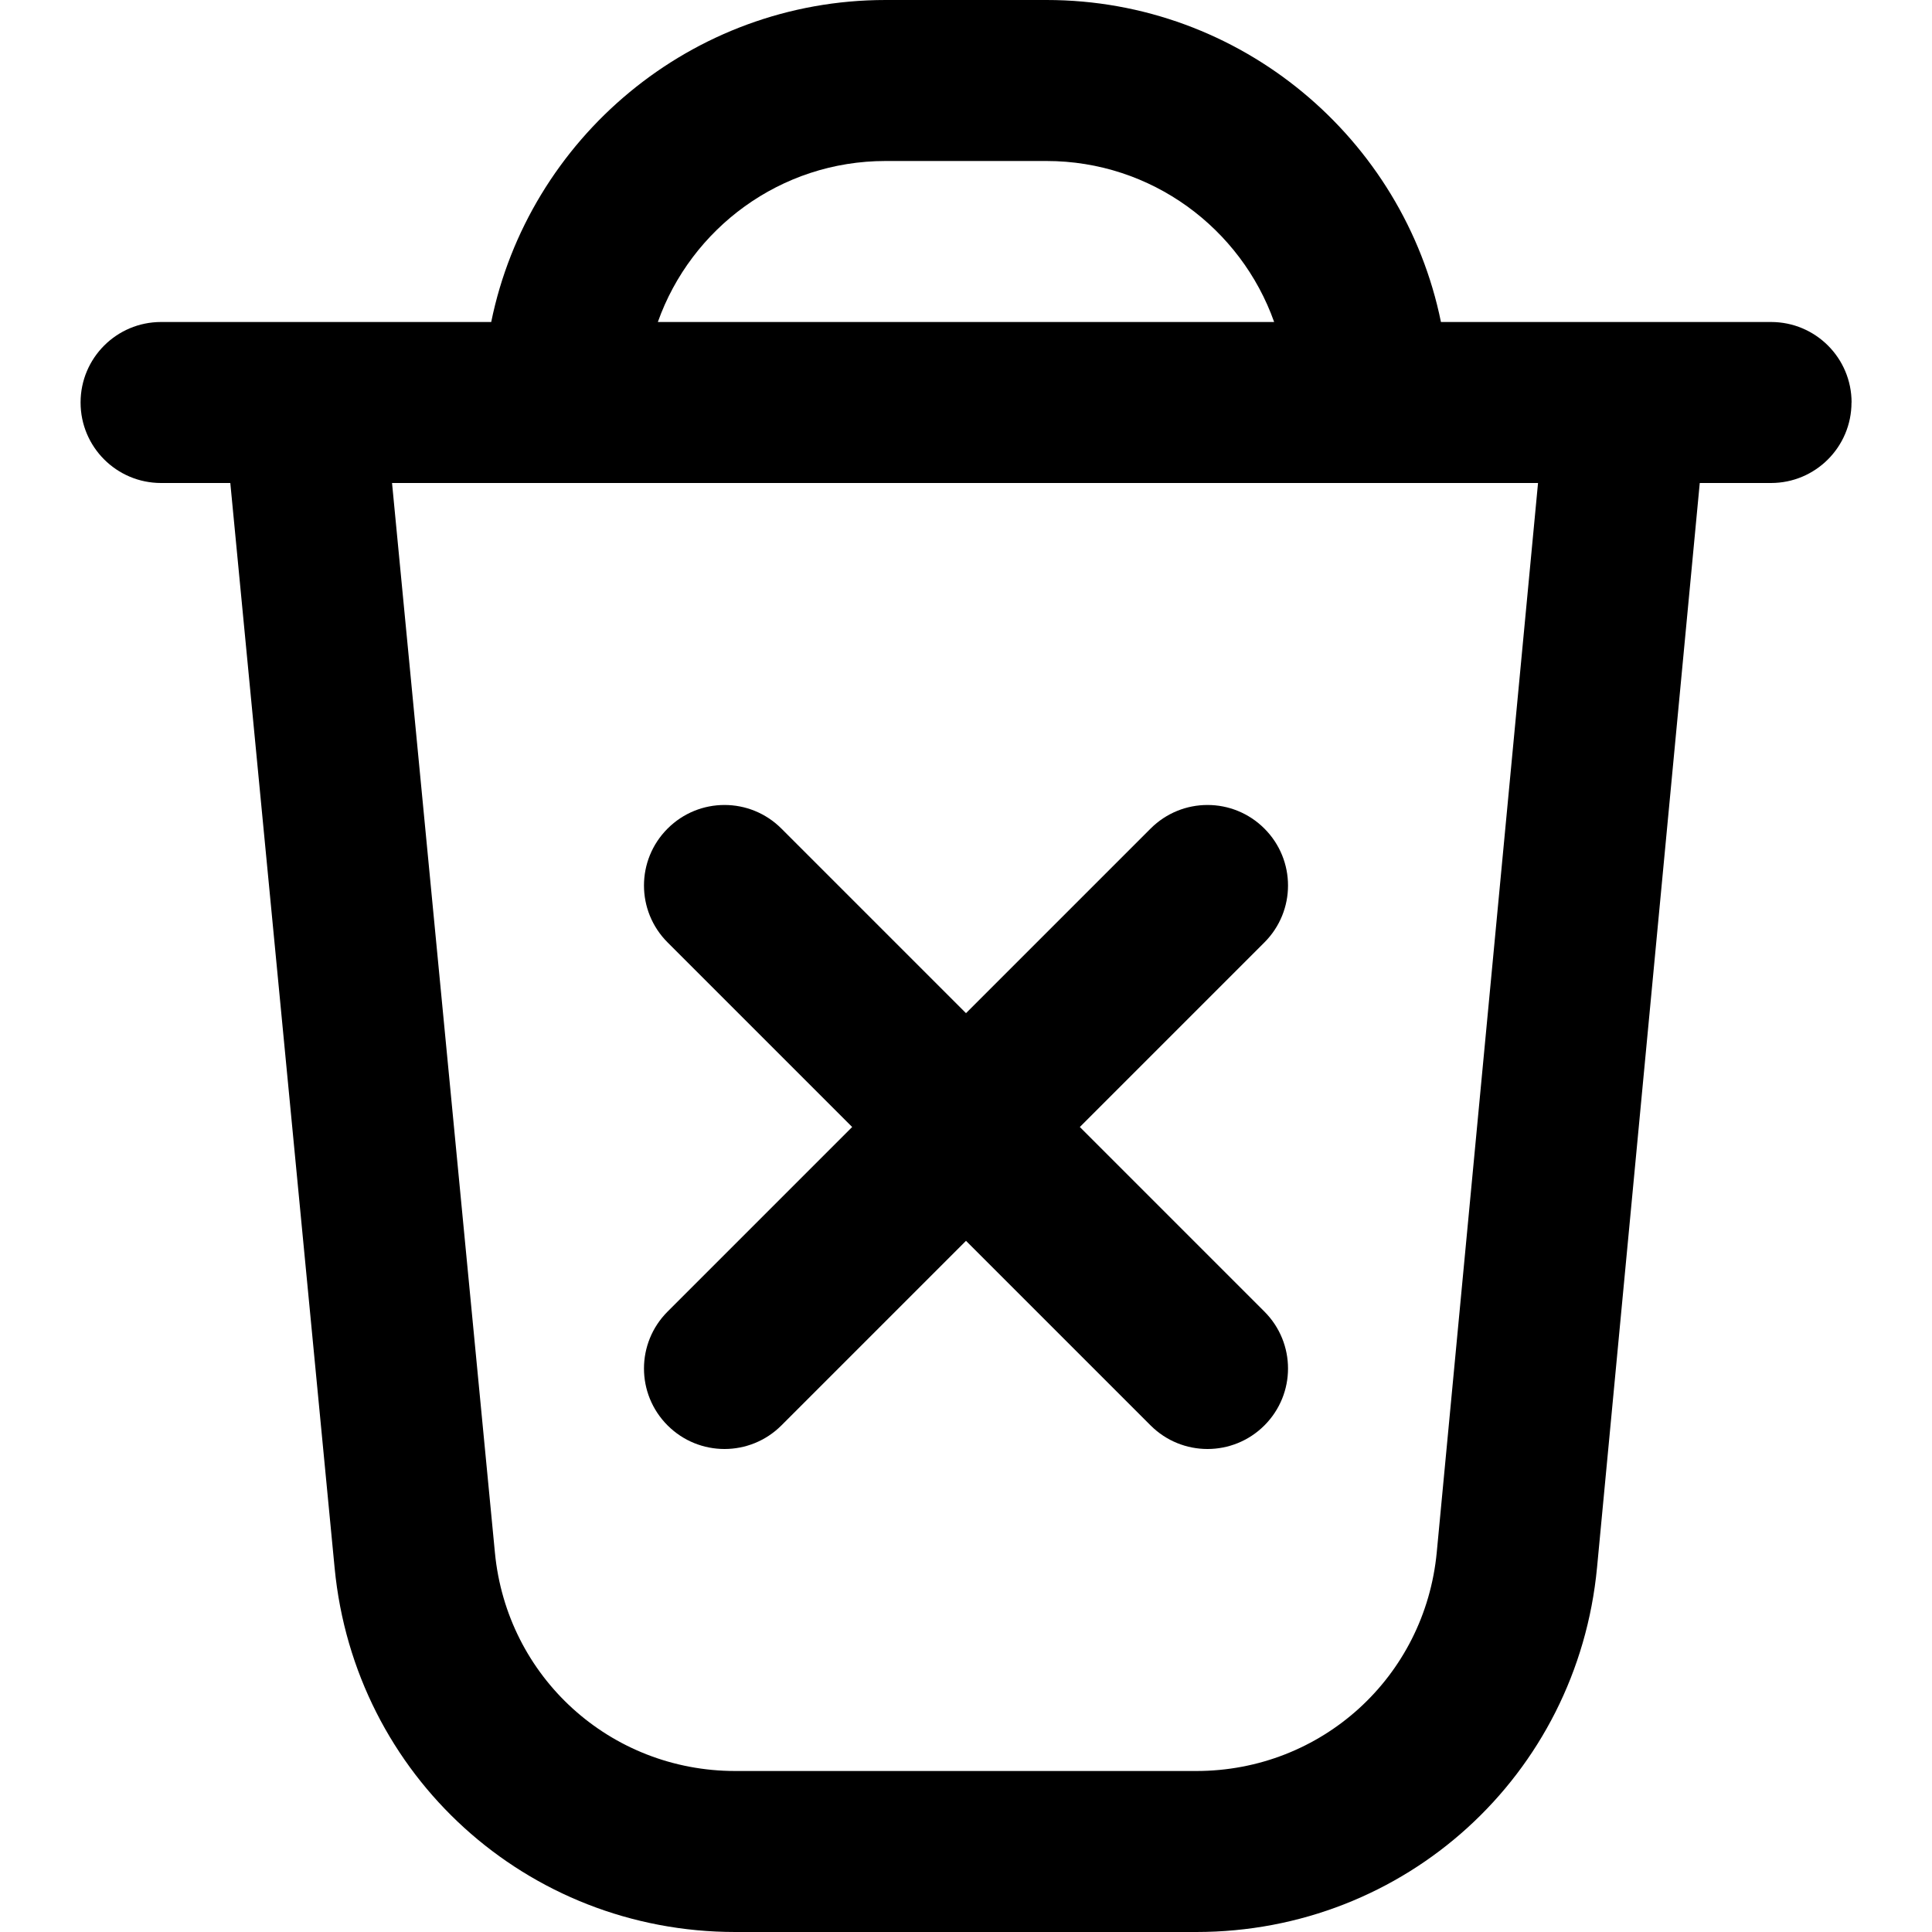
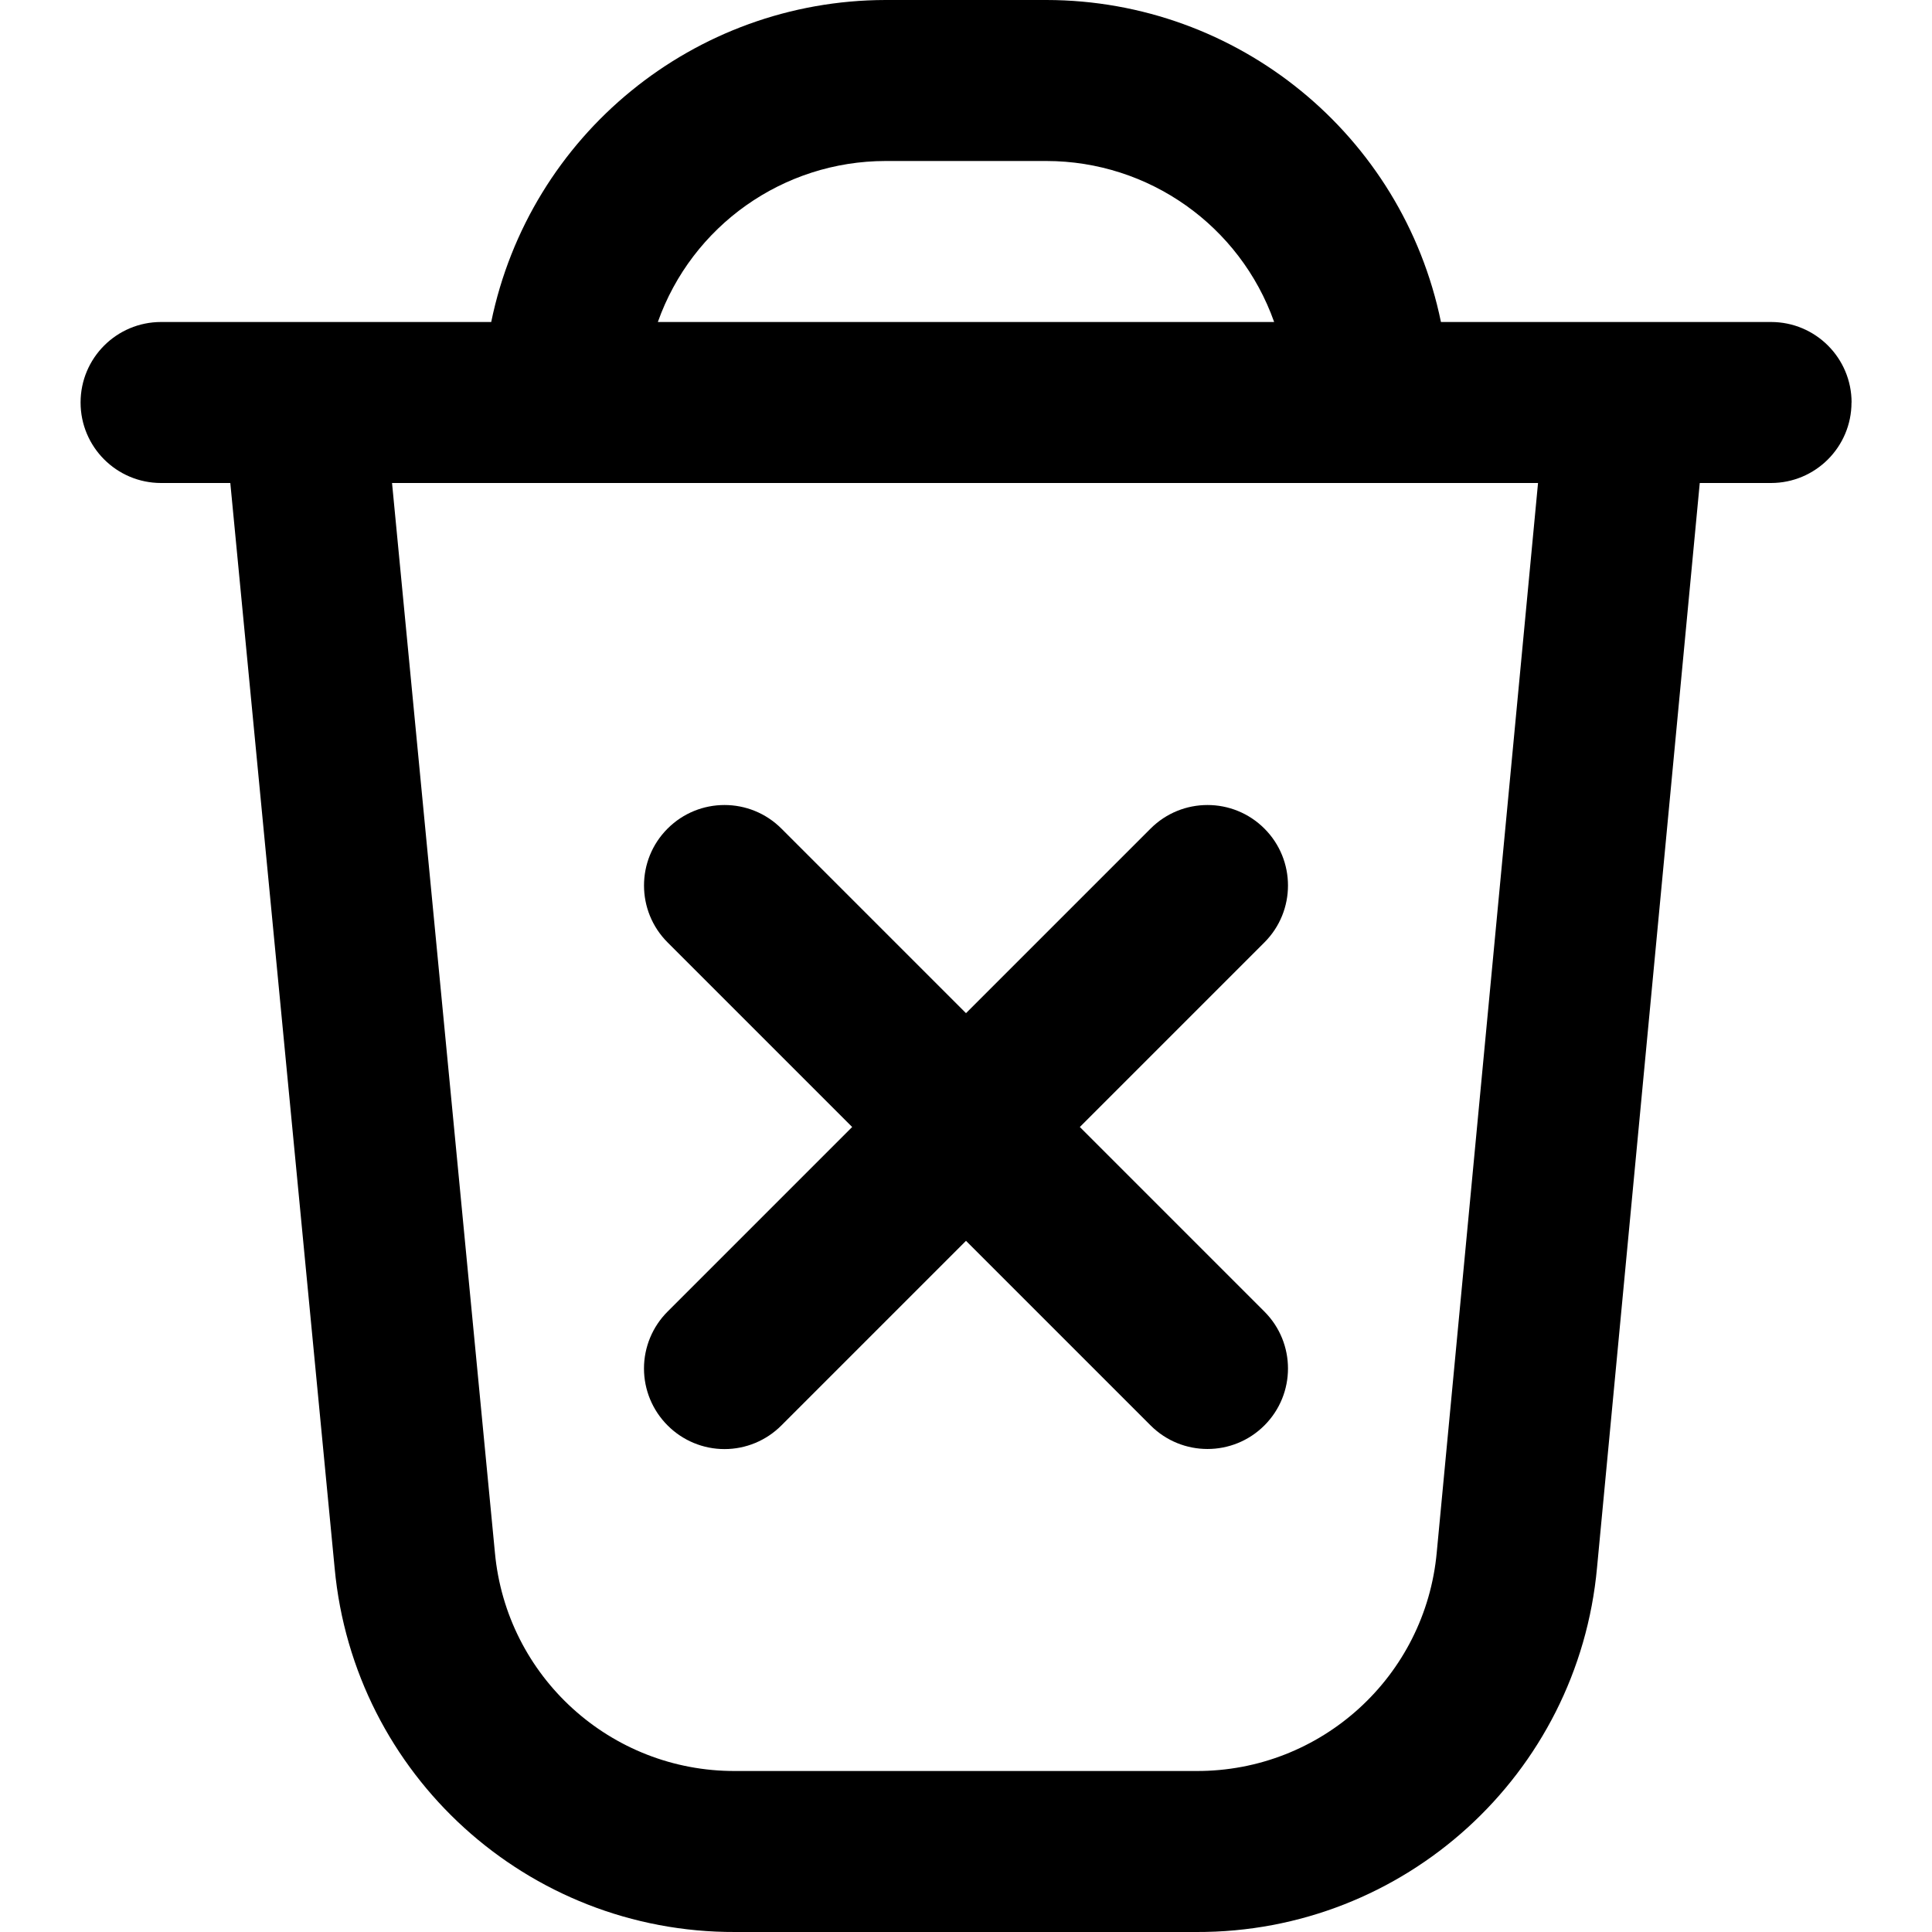
<svg xmlns="http://www.w3.org/2000/svg" viewBox="0 0 24 24">
-   <path d="m15.707,11.707l-2.293,2.293,2.293,2.293c.391.391.391,1.023,0,1.414-.195.195-.451.293-.707.293s-.512-.098-.707-.293l-2.293-2.293-2.293,2.293c-.195.195-.451.293-.707.293s-.512-.098-.707-.293c-.391-.391-.391-1.023,0-1.414l2.293-2.293-2.293-2.293c-.391-.391-.391-1.023,0-1.414s1.023-.391,1.414,0l2.293,2.293,2.293-2.293c.391-.391,1.023-.391,1.414,0s.391,1.023,0,1.414Zm7.293-6.707c0,.553-.448,1-1,1h-.885l-1.276,13.472c-.245,2.581-2.385,4.528-4.978,4.528h-5.727c-2.589,0-4.729-1.943-4.977-4.521l-1.296-13.479h-.86c-.552,0-1-.447-1-1s.448-1,1-1h4.101c.465-2.279,2.485-4,4.899-4h2c2.414,0,4.435,1.721,4.899,4h4.101c.552,0,1,.447,1,1Zm-14.828-1h7.656c-.413-1.164-1.524-2-2.828-2h-2c-1.304,0-2.415.836-2.828,2Zm10.934,2H4.87l1.278,13.287c.148,1.547,1.432,2.713,2.986,2.713h5.727c1.556,0,2.84-1.168,2.987-2.718l1.258-13.282Z" />
+   <path d="M15.707 11.707 13.414 14l2.293 2.293a.999.999 0 1 1-1.414 1.414L12 15.414l-2.293 2.293a.997.997 0 0 1-1.414 0 .999.999 0 0 1 0-1.414L10.586 14l-2.293-2.293a.999.999 0 1 1 1.414-1.414L12 12.586l2.293-2.293a.999.999 0 1 1 1.414 1.414ZM23 5a1 1 0 0 1-1 1h-.885l-1.276 13.472A4.98 4.98 0 0 1 14.861 24H9.134a4.98 4.98 0 0 1-4.977-4.521L2.861 6h-.86a1 1 0 1 1 0-2h4.101a5.01 5.01 0 0 1 4.899-4h2A5.009 5.009 0 0 1 17.9 4h4.101a1 1 0 0 1 1 1ZM8.172 4h7.656A3.004 3.004 0 0 0 13 2h-2a3.004 3.004 0 0 0-2.828 2Zm10.934 2H4.87l1.278 13.287A2.987 2.987 0 0 0 9.134 22h5.727a2.988 2.988 0 0 0 2.987-2.718L19.106 6Z" />
</svg>
